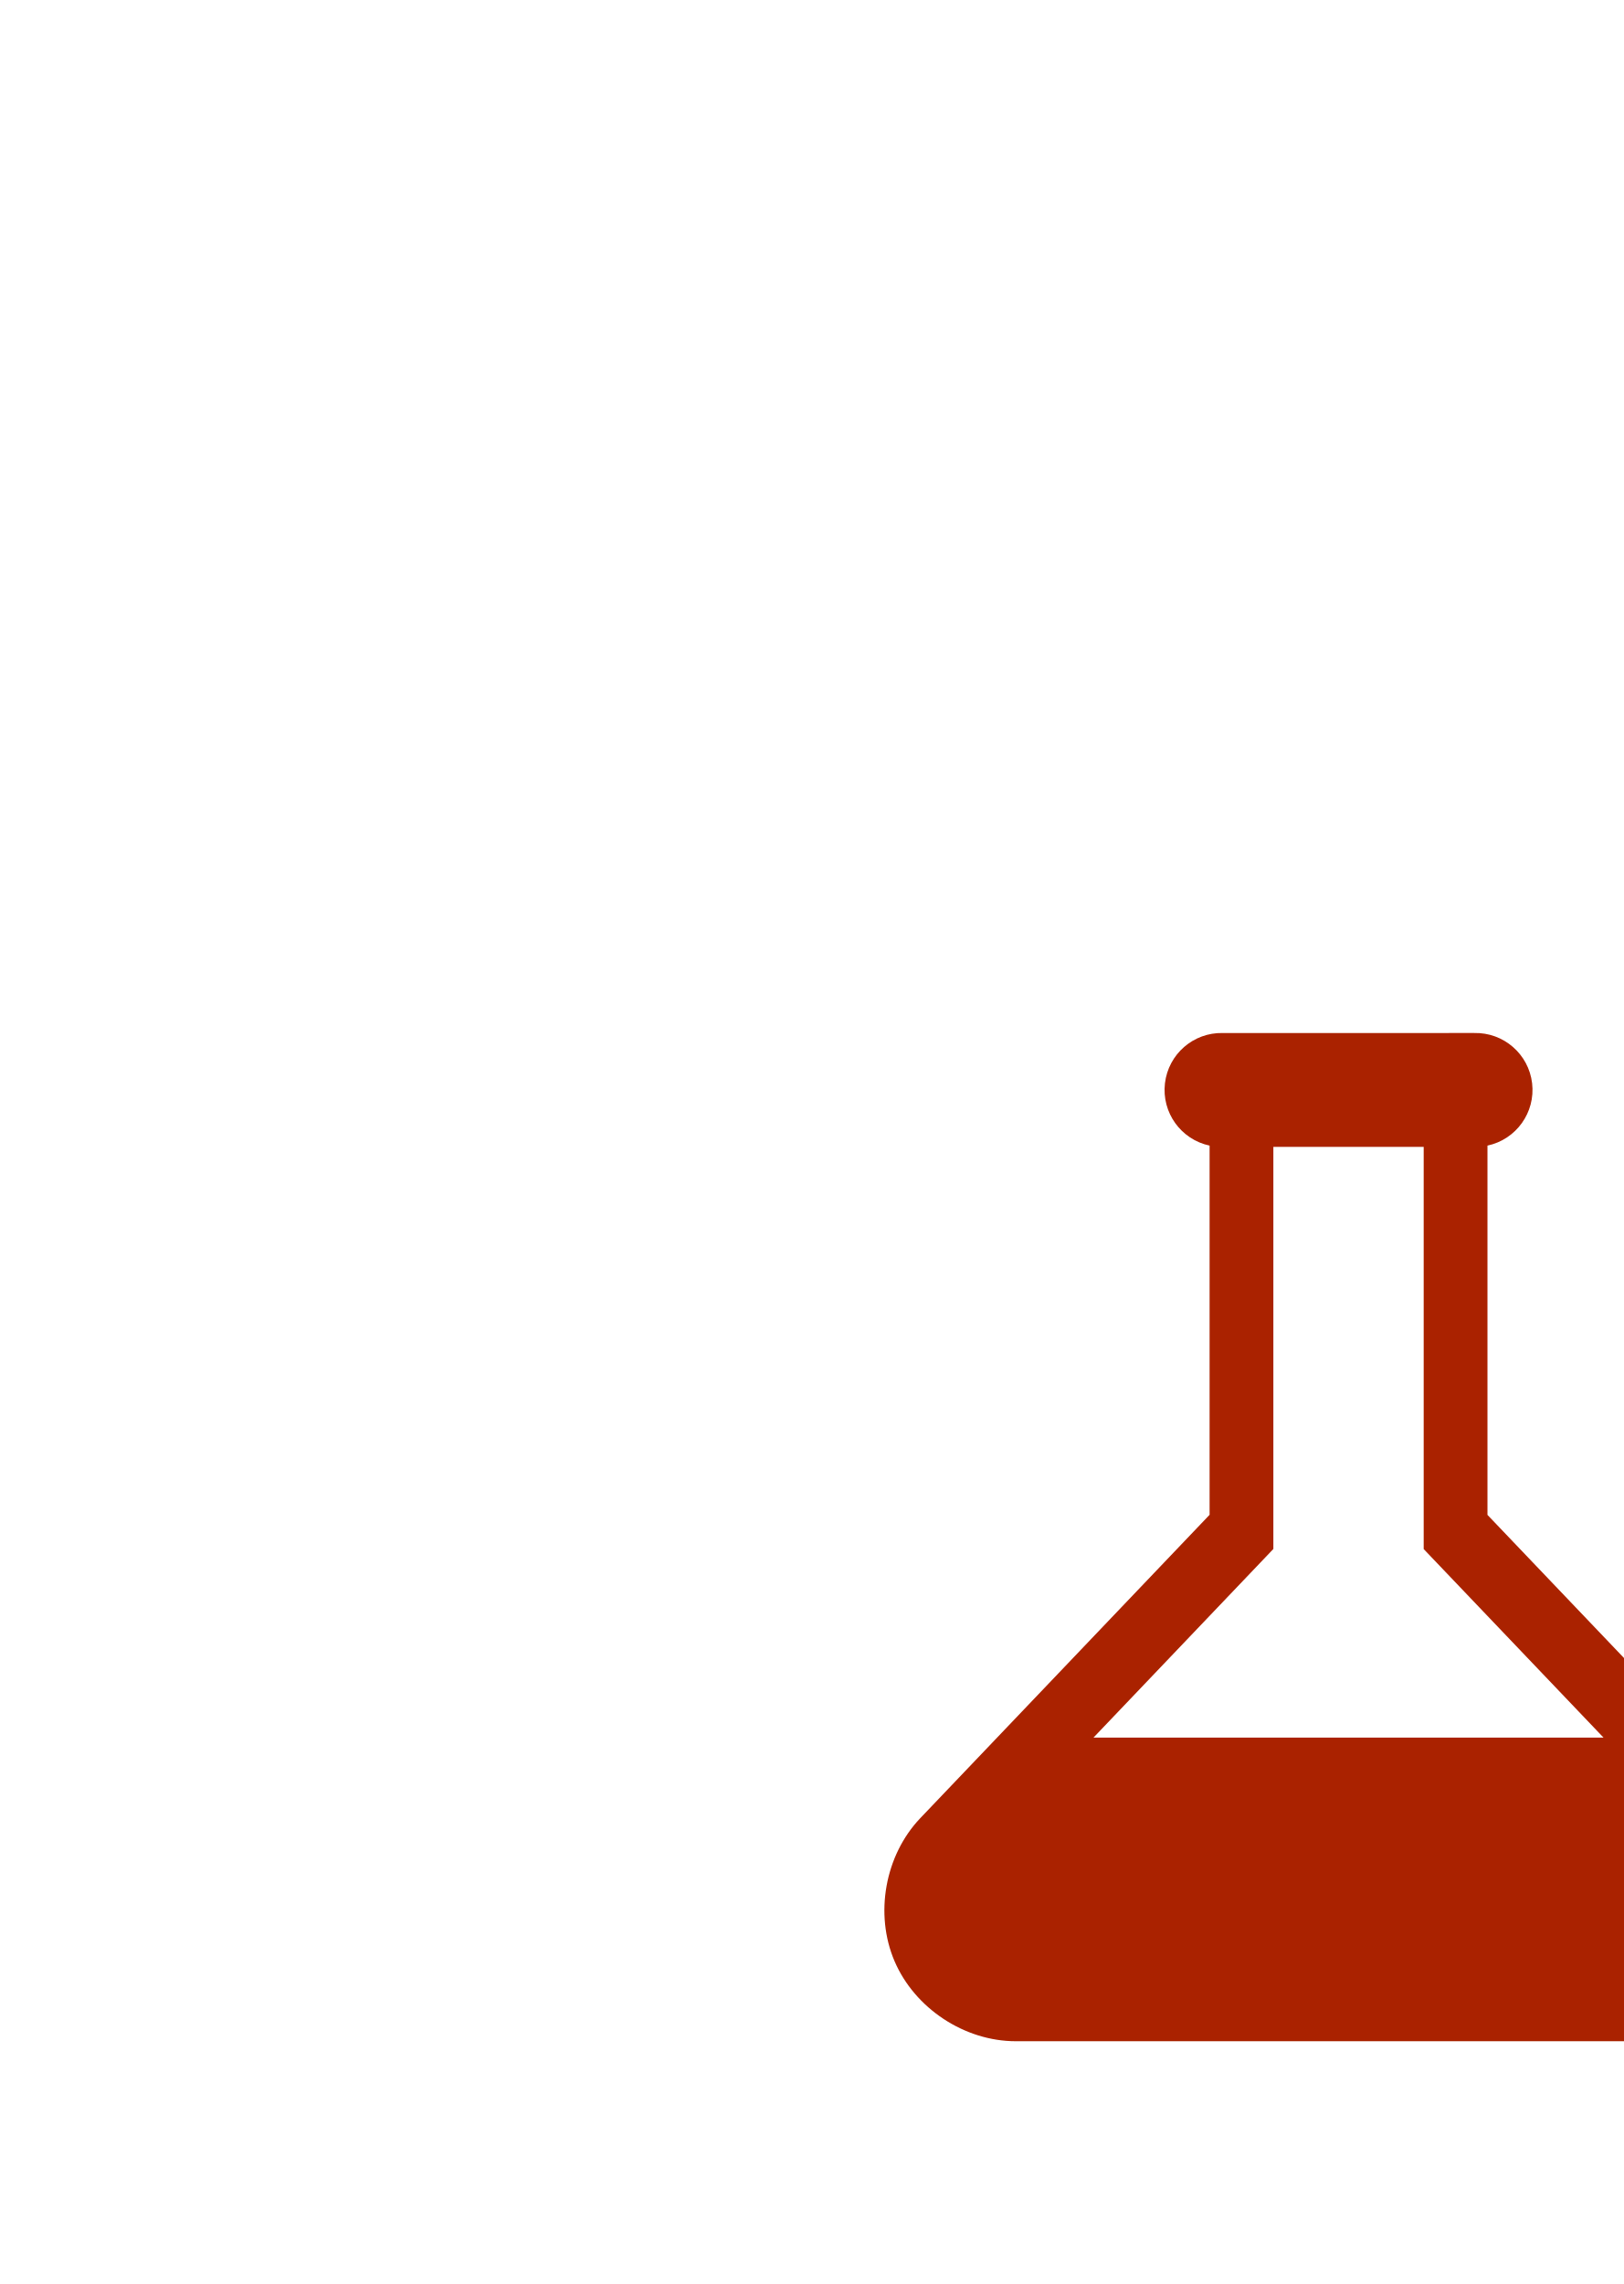
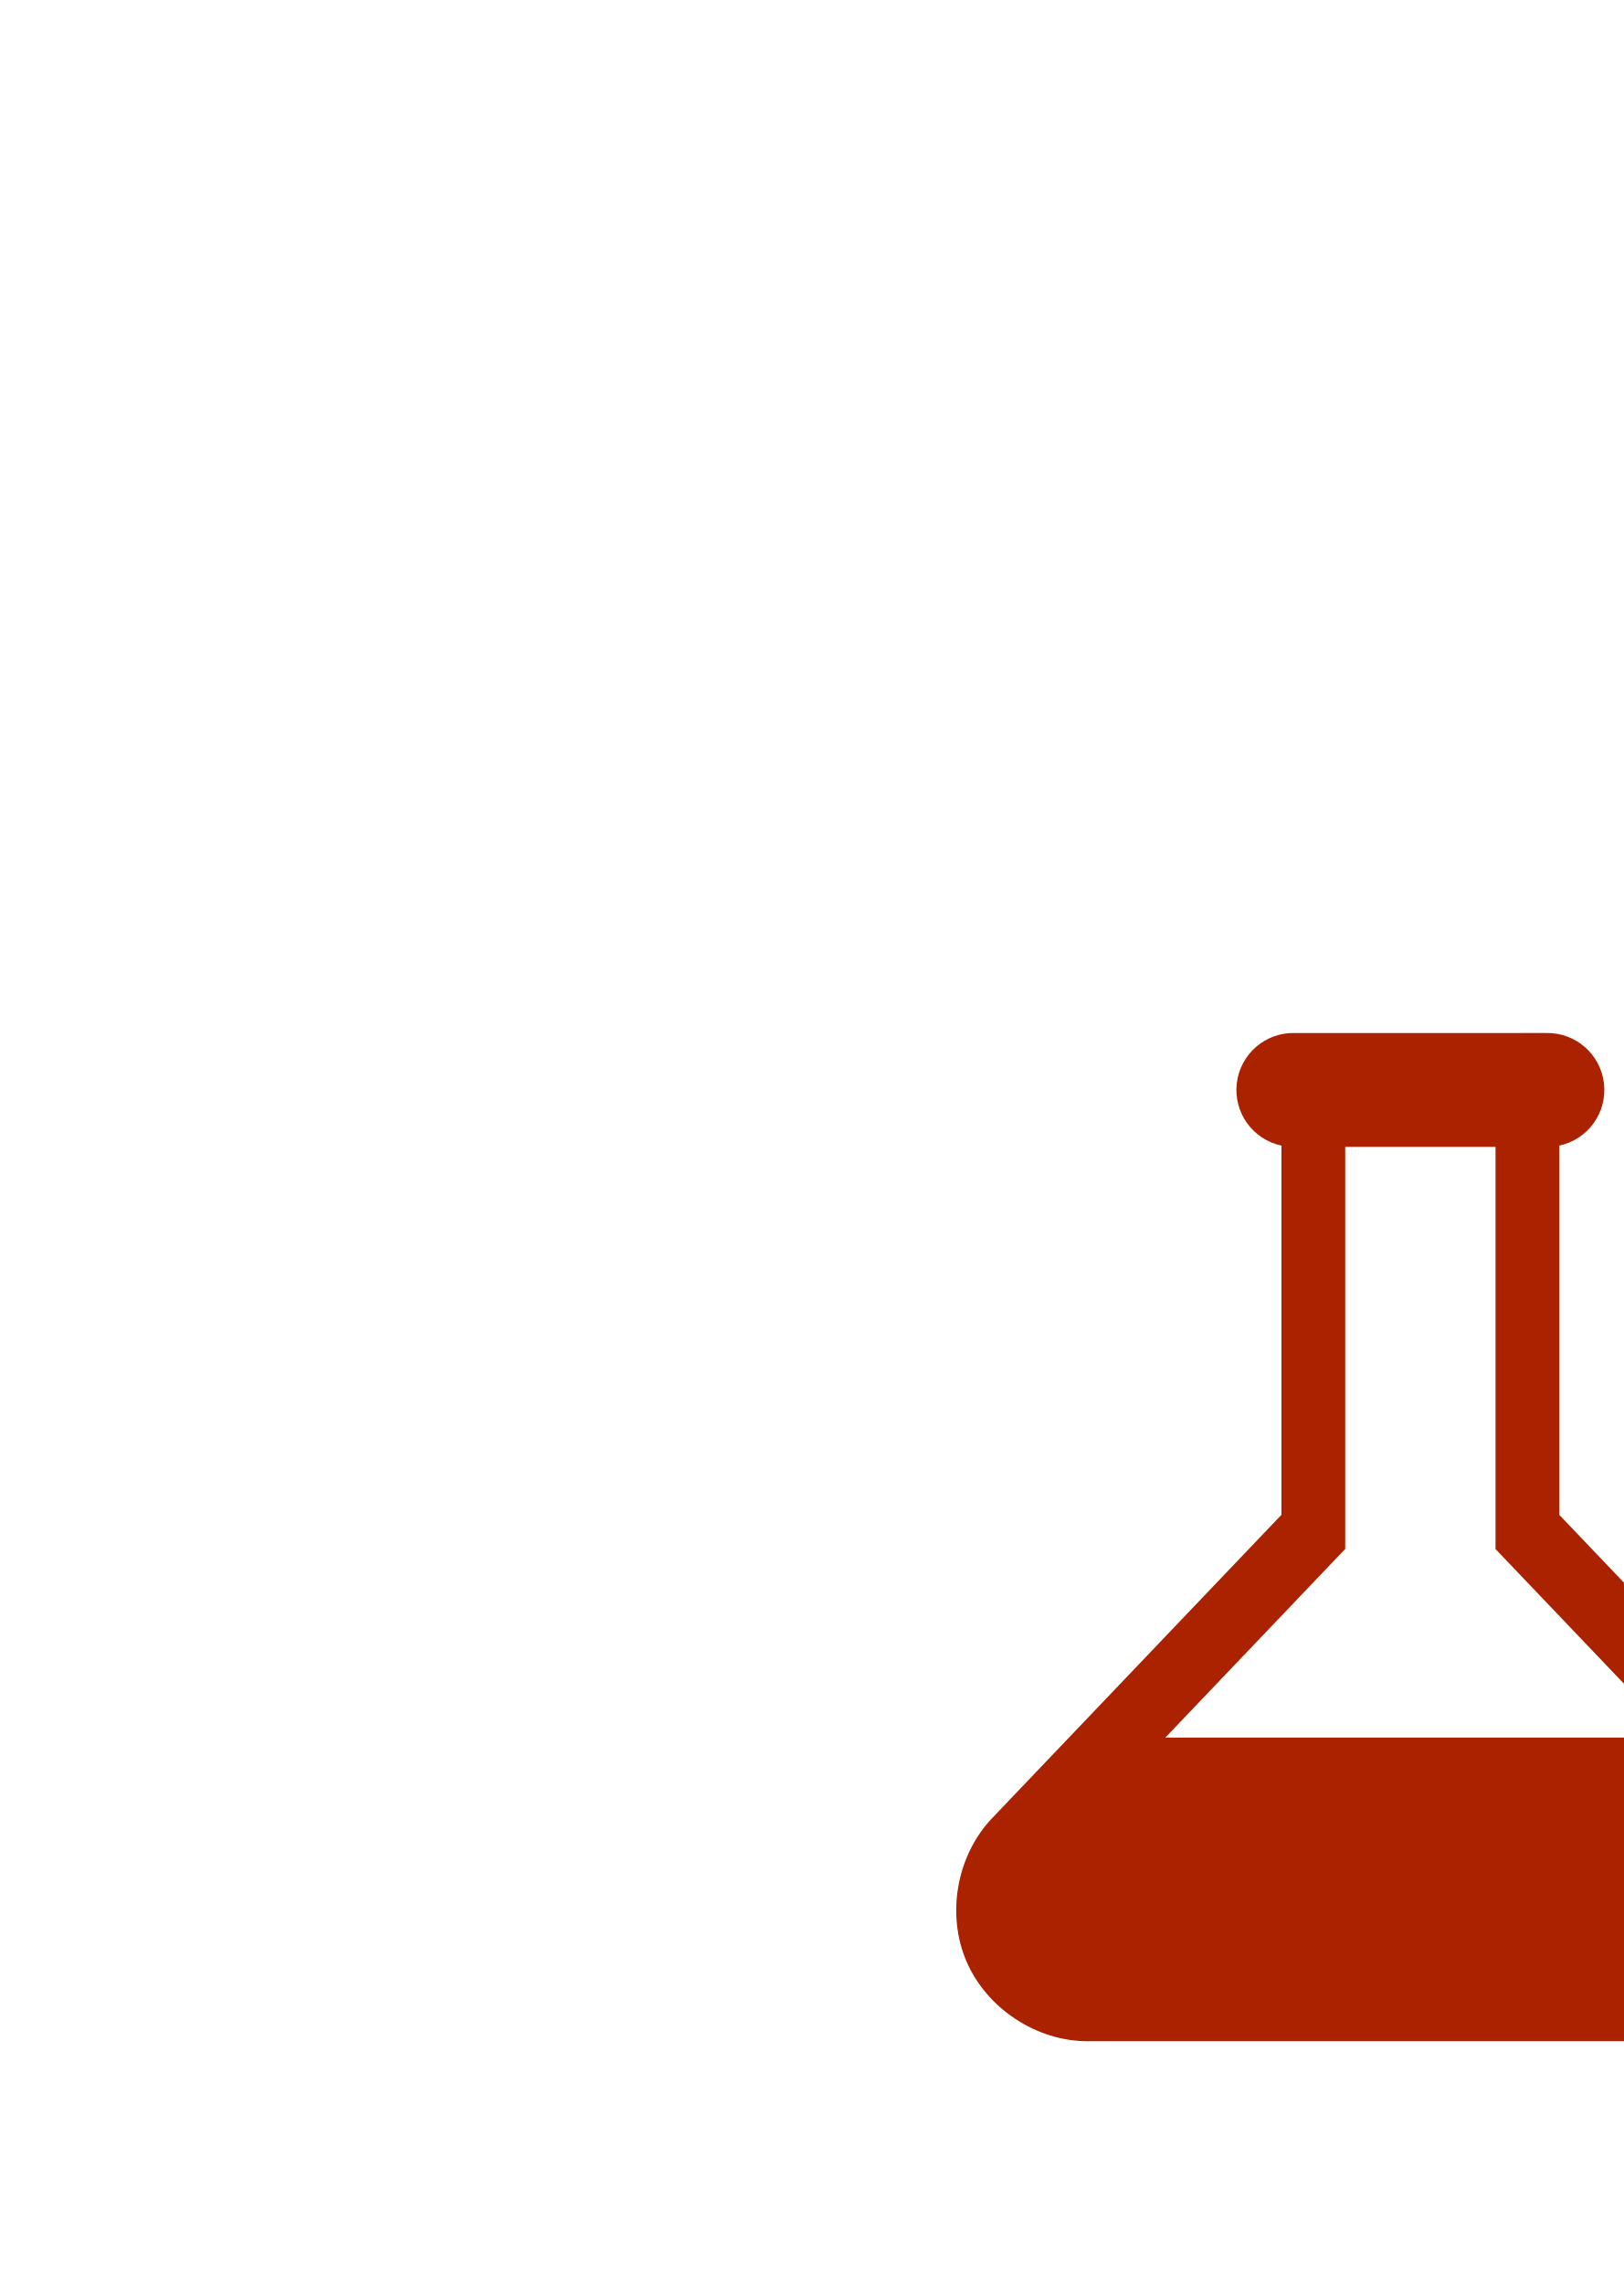
<svg xmlns="http://www.w3.org/2000/svg" height="1080" width="768" version="1.1" viewBox="0 0 203.2 285.75">
-   <path d="m153.02 129.24a7.123 7.123 0 0 0 -1.653 14.087v46.188l-36.198 37.947a8.726 8.726 0 0 0 -0.006 0.006c-4.427 4.647-5.747 11.996-3.22 17.896 2.527 5.9 8.753 10.012 15.171 10.014a8.726 8.726 0 0 0 0.006 0h83.265a8.726 8.726 0 0 0 0.006 0c6.418-0.002 12.644-4.114 15.171-10.014 2.527-5.9 1.207-13.249-3.22-17.896a8.726 8.726 0 0 0 -0.006 -0.006l-36.196-37.935v-46.201a7.123 7.123 0 0 0 -1.657 -14.087zm6.327 14.241h18.812v50.322l22.507 23.59h-63.832l22.513-23.602v-12.133z" fill="#a20" />
+   <path fill="#a20" d="m162.01 129.24a7.123 7.123 0 0 0 -1.653 14.087v46.188l-36.198 37.947a8.726 8.726 0 0 0 -0.006 0.006c-4.427 4.647-5.747 11.996-3.22 17.896 2.527 5.9 8.753 10.012 15.171 10.014a8.726 8.726 0 0 0 0.006 0h83.265a8.726 8.726 0 0 0 0.006 0c6.418-0.002 12.644-4.114 15.171-10.014 2.527-5.9 1.207-13.249-3.22-17.896a8.726 8.726 0 0 0 -0.006 -0.006l-36.196-37.935v-46.201a7.123 7.123 0 0 0 -1.657 -14.087zm6.327 14.241h18.812v50.322l22.507 23.59h-63.832l22.513-23.602v-12.133z" />
</svg>
